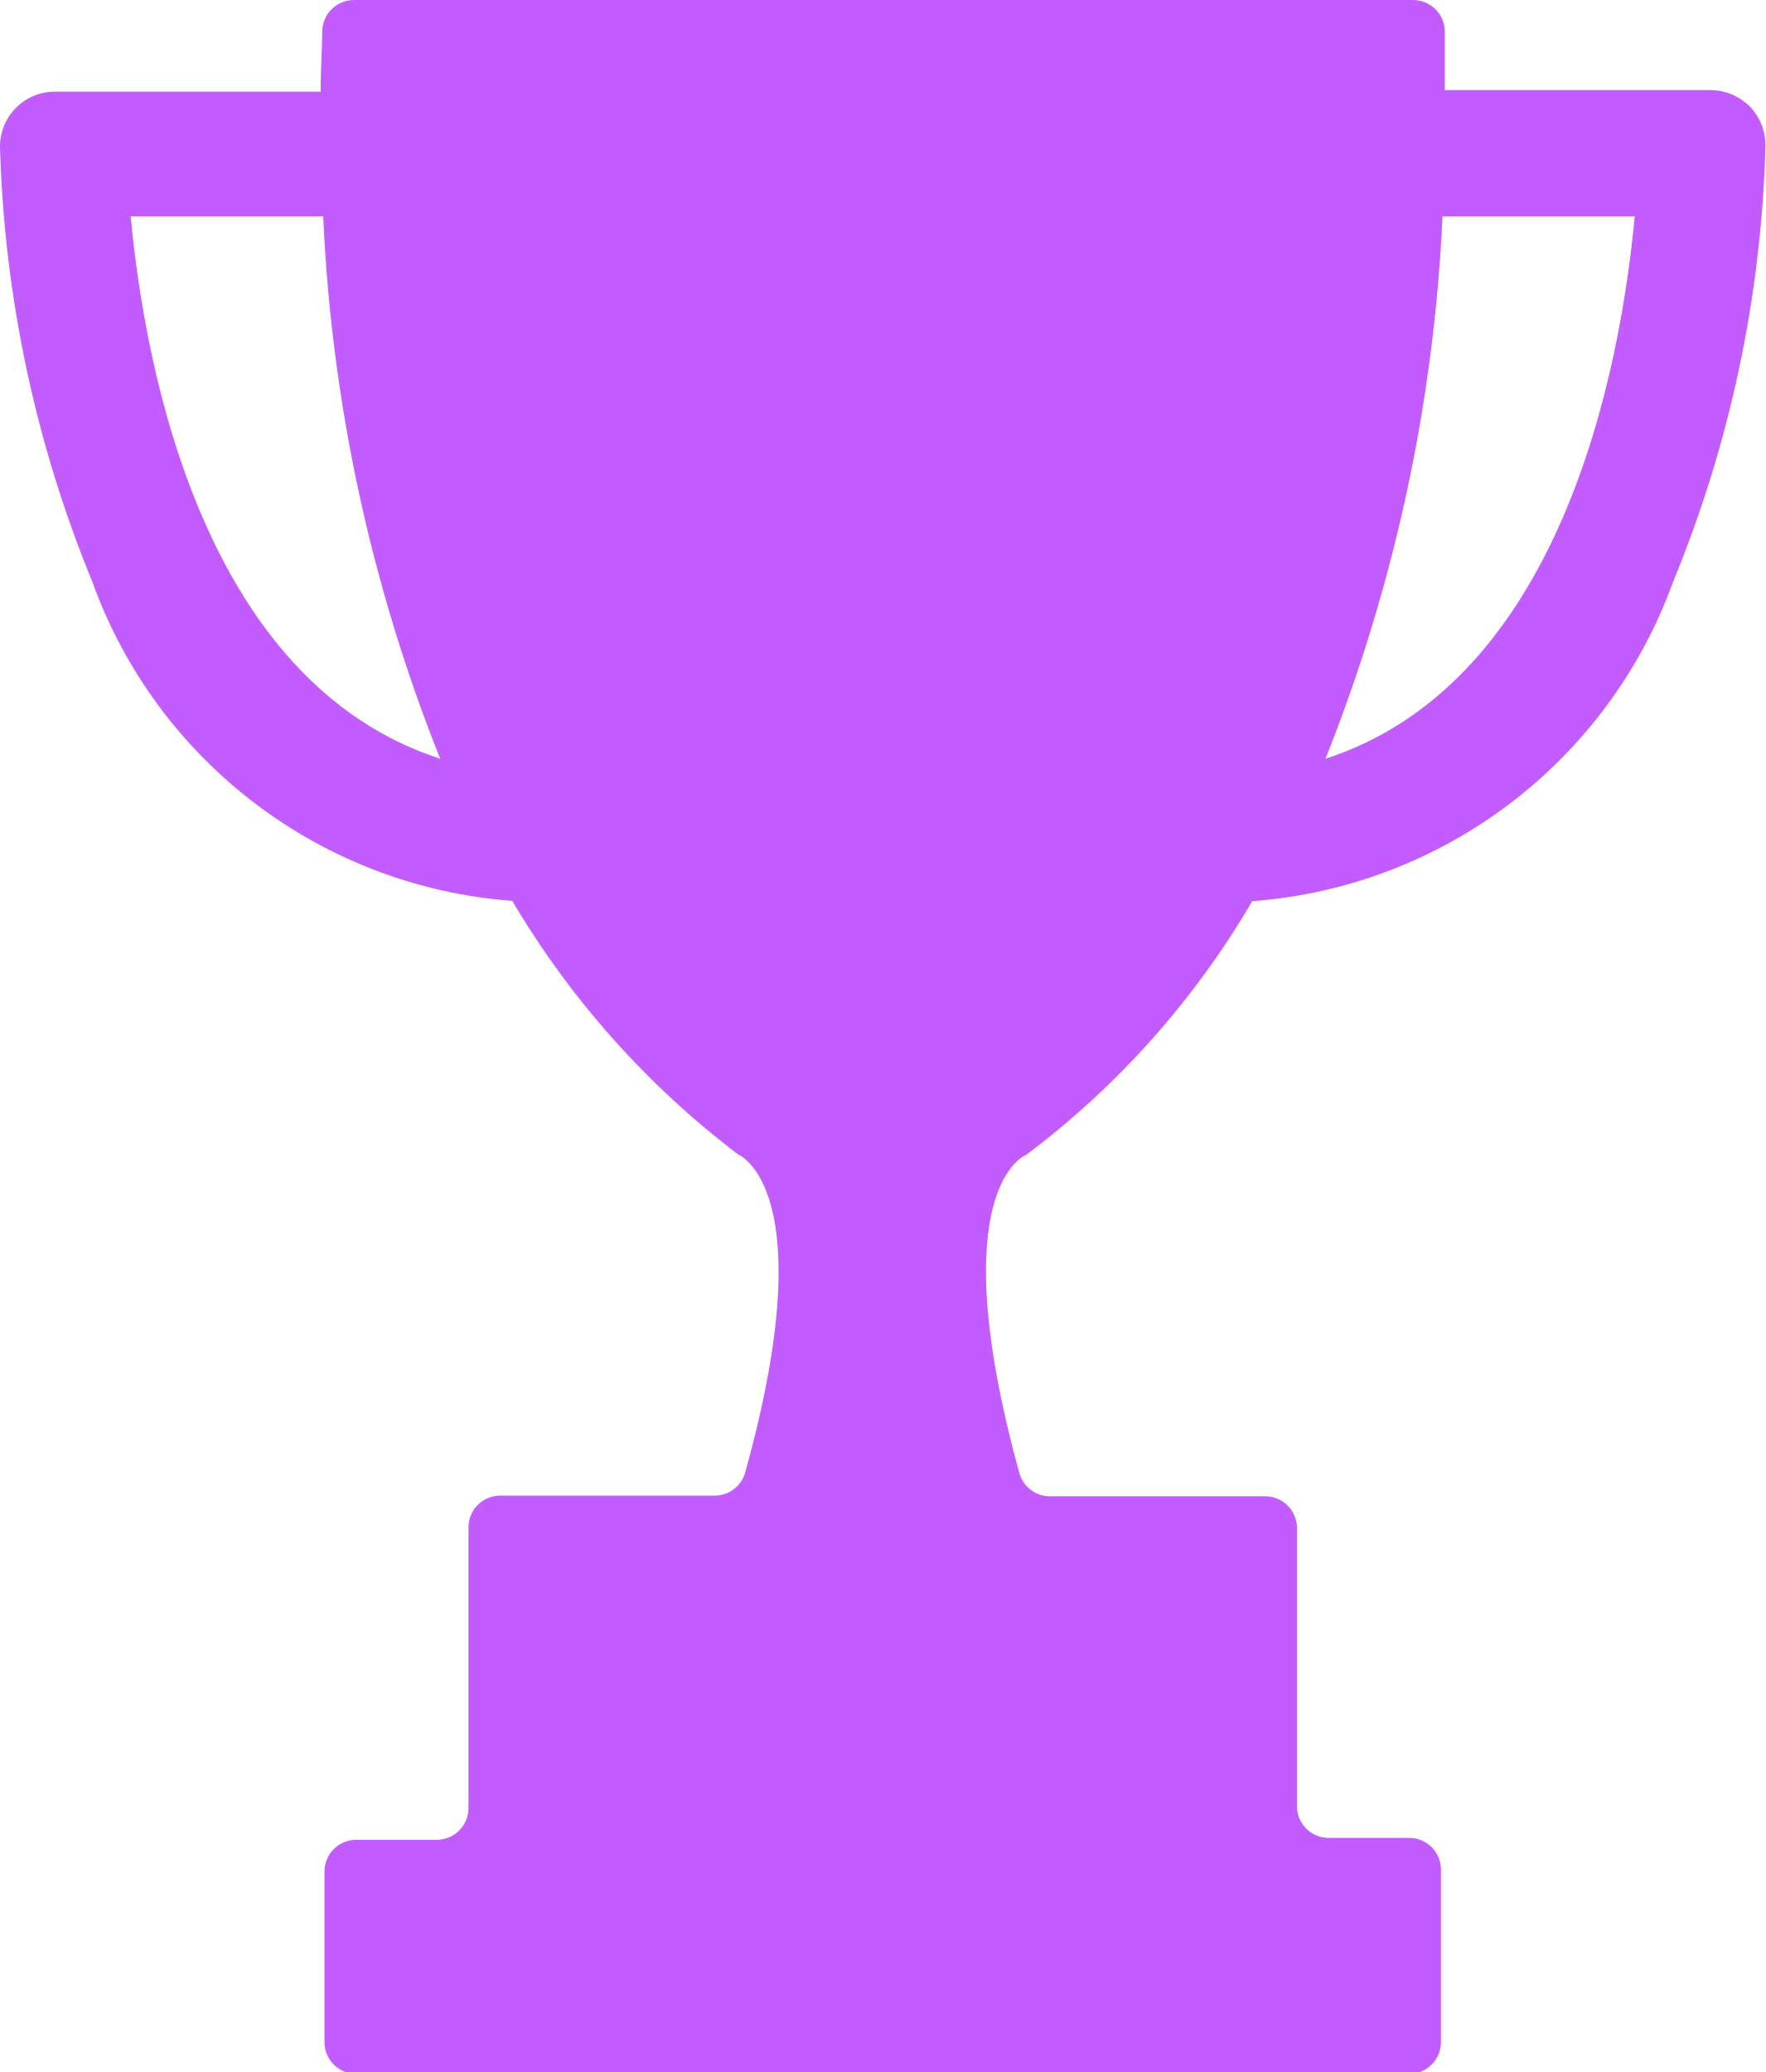
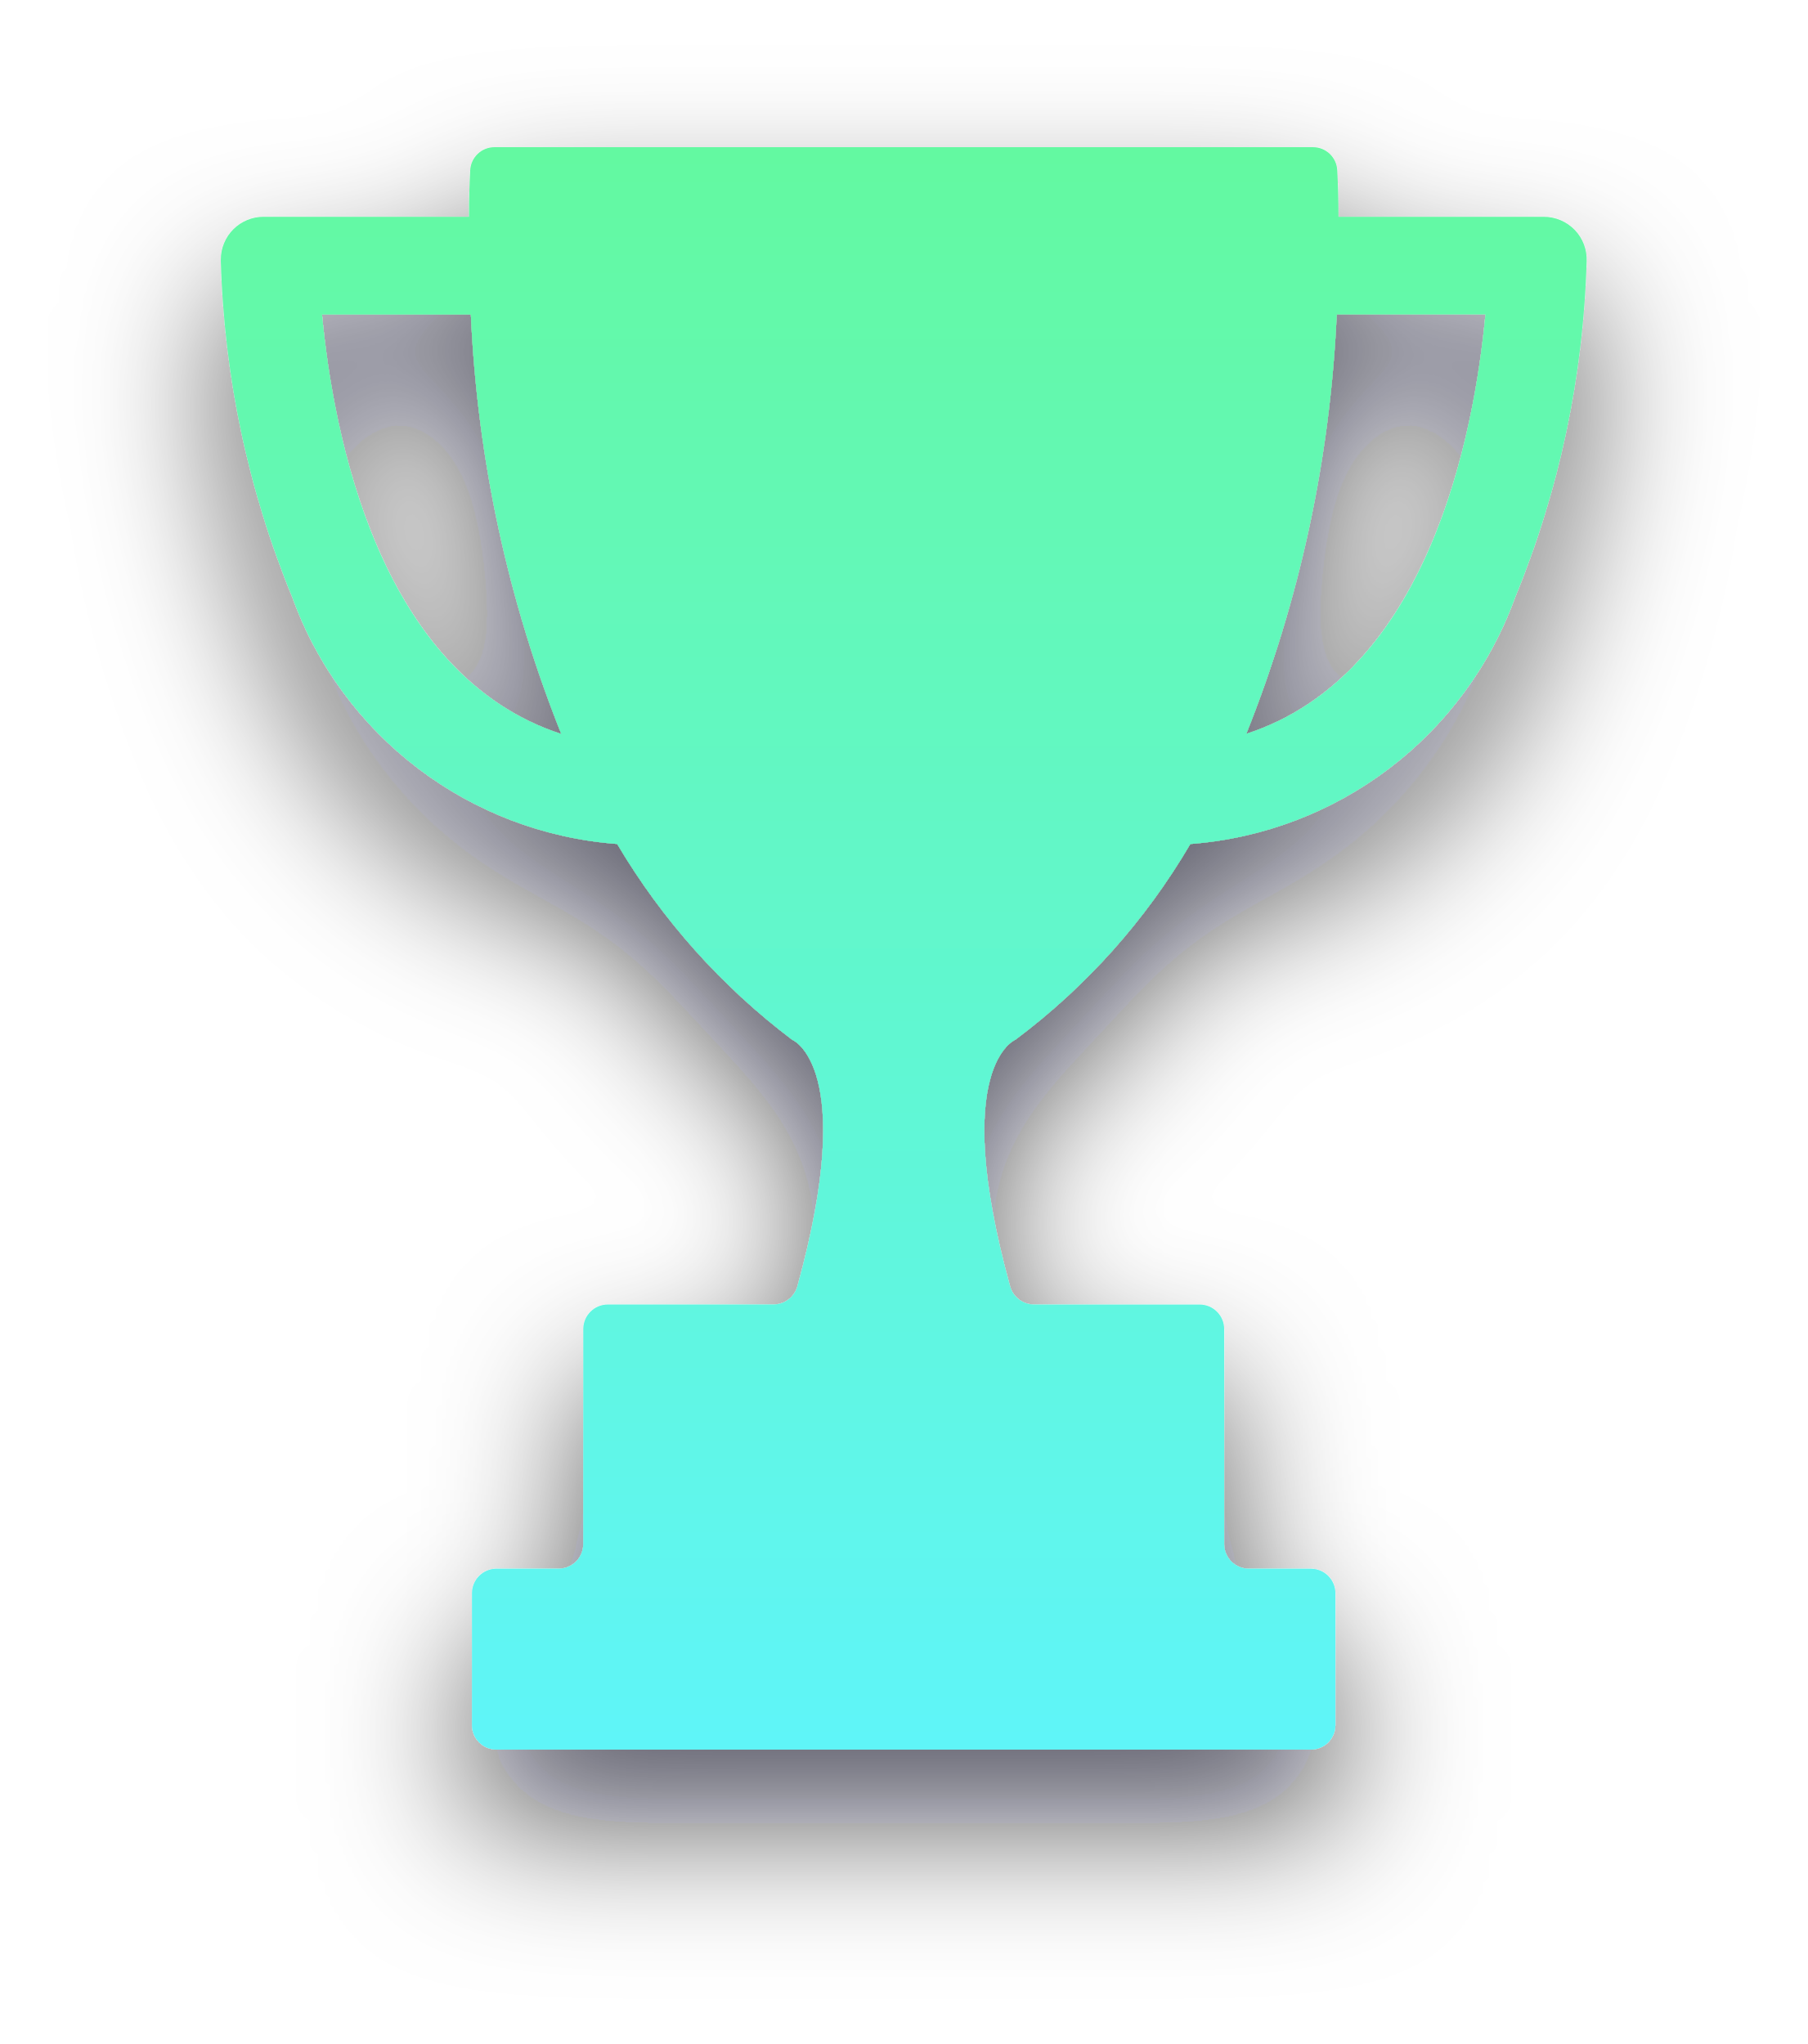
- <svg xmlns="http://www.w3.org/2000/svg" id="Layer_1" data-name="Layer 1" viewBox="0 0 55.66 65.32">
+ <svg xmlns="http://www.w3.org/2000/svg" width="73.664" height="83.315" viewBox="0 0 73.664 83.315">
  <defs>
-     <style>.cls-1{fill:#c25cff;}</style>
+     <style>.a{fill:url(#a);}.b{filter:url(#b);}</style>
+     <linearGradient id="a" x1="0.5" x2="0.5" y2="1" gradientUnits="objectBoundingBox">
+       <stop offset="0" stop-color="#64f9a0" />
+       <stop offset="1" stop-color="#5ff5f9" />
+     </linearGradient>
+     <filter id="b" x="0" y="0" width="73.664" height="83.315" filterUnits="userSpaceOnUse">
+       <feOffset dy="3" input="SourceAlpha" />
+       <feGaussianBlur stdDeviation="3" result="c" />
+       <feFlood flood-color="#030312" flood-opacity="0.639" />
+       <feComposite operator="in" in2="c" />
+       <feComposite in="SourceGraphic" />
+     </filter>
  </defs>
-   <path id="Path_7870-2" data-name="Path 7870-2" class="cls-1" d="M55.18,3.37a1.76,1.76,0,0,0-1.26-.53H45.55c0-.78,0-1.41,0-1.89a1,1,0,0,0-1-.95H11.16a1,1,0,0,0-1,1c0,.48-.05,1.11-.05,1.89H1.75A1.73,1.73,0,0,0,0,4.57H0v.08A39,39,0,0,0,2.91,18.34,15.28,15.28,0,0,0,16.15,28.4a27.77,27.77,0,0,0,7.13,8s2.7,1.07.22,10a1,1,0,0,1-1,.75H15.77a1,1,0,0,0-1,1V57a1,1,0,0,1-1,1H11.23a1,1,0,0,0-1,1v5.38a1,1,0,0,0,1,1h33.2a1,1,0,0,0,1-1V58.94a1,1,0,0,0-1-1H41.89a1,1,0,0,1-1-1V48.17a1,1,0,0,0-1-1H33.13a1,1,0,0,1-1-.76c-2.47-9,.22-10,.22-10a27.08,27.08,0,0,0,7.13-8A15.33,15.33,0,0,0,52.75,18.34,38.75,38.75,0,0,0,55.66,4.66,1.76,1.76,0,0,0,55.18,3.37ZM4.12,6.82h6.07a52.27,52.27,0,0,0,3.69,17.1C6.45,21.51,4.58,11.74,4.12,6.82Zm37.67,17.1a52.64,52.64,0,0,0,3.69-17.1h6.06C51.08,11.74,49.21,21.51,41.79,23.92Z" />
+   <g class="b" transform="matrix(1, 0, 0, 1, 0, 0)">
+     <path class="a" d="M101.287,13.351a1.761,1.761,0,0,0-1.261-.534H91.658c0-.776-.024-1.407-.049-1.892a.989.989,0,0,0-.994-.946H57.267a.989.989,0,0,0-.994.946c-.024.485-.049,1.116-.049,1.892H47.856a1.739,1.739,0,0,0-1.746,1.746v.073a38.92,38.92,0,0,0,2.91,13.679A15.292,15.292,0,0,0,62.263,38.381a27.726,27.726,0,0,0,7.131,7.979s2.692,1.067.218,10.041a1.012,1.012,0,0,1-.97.752H61.875a1,1,0,0,0-.994.994v8.78a1,1,0,0,1-.994.994H57.339a1,1,0,0,0-.994.994V74.3a1,1,0,0,0,.994.994h33.2a1,1,0,0,0,.994-.994V68.916a1,1,0,0,0-.994-.994H88A1,1,0,0,1,87,66.928v-8.78a1,1,0,0,0-.994-.994H79.241a1.012,1.012,0,0,1-.97-.752c-2.474-8.974.218-10.041.218-10.041a27.036,27.036,0,0,0,7.131-7.979A15.321,15.321,0,0,0,98.862,28.316a38.921,38.921,0,0,0,2.91-13.679A1.736,1.736,0,0,0,101.287,13.351ZM50.233,16.8H56.3a52.4,52.4,0,0,0,3.687,17.1C52.561,31.493,50.694,21.719,50.233,16.8ZM87.9,33.894a52.4,52.4,0,0,0,3.687-17.1h6.063C97.188,21.719,95.321,31.493,87.9,33.894Z" transform="translate(-37.11 -3.98)" />
+   </g>
</svg>
